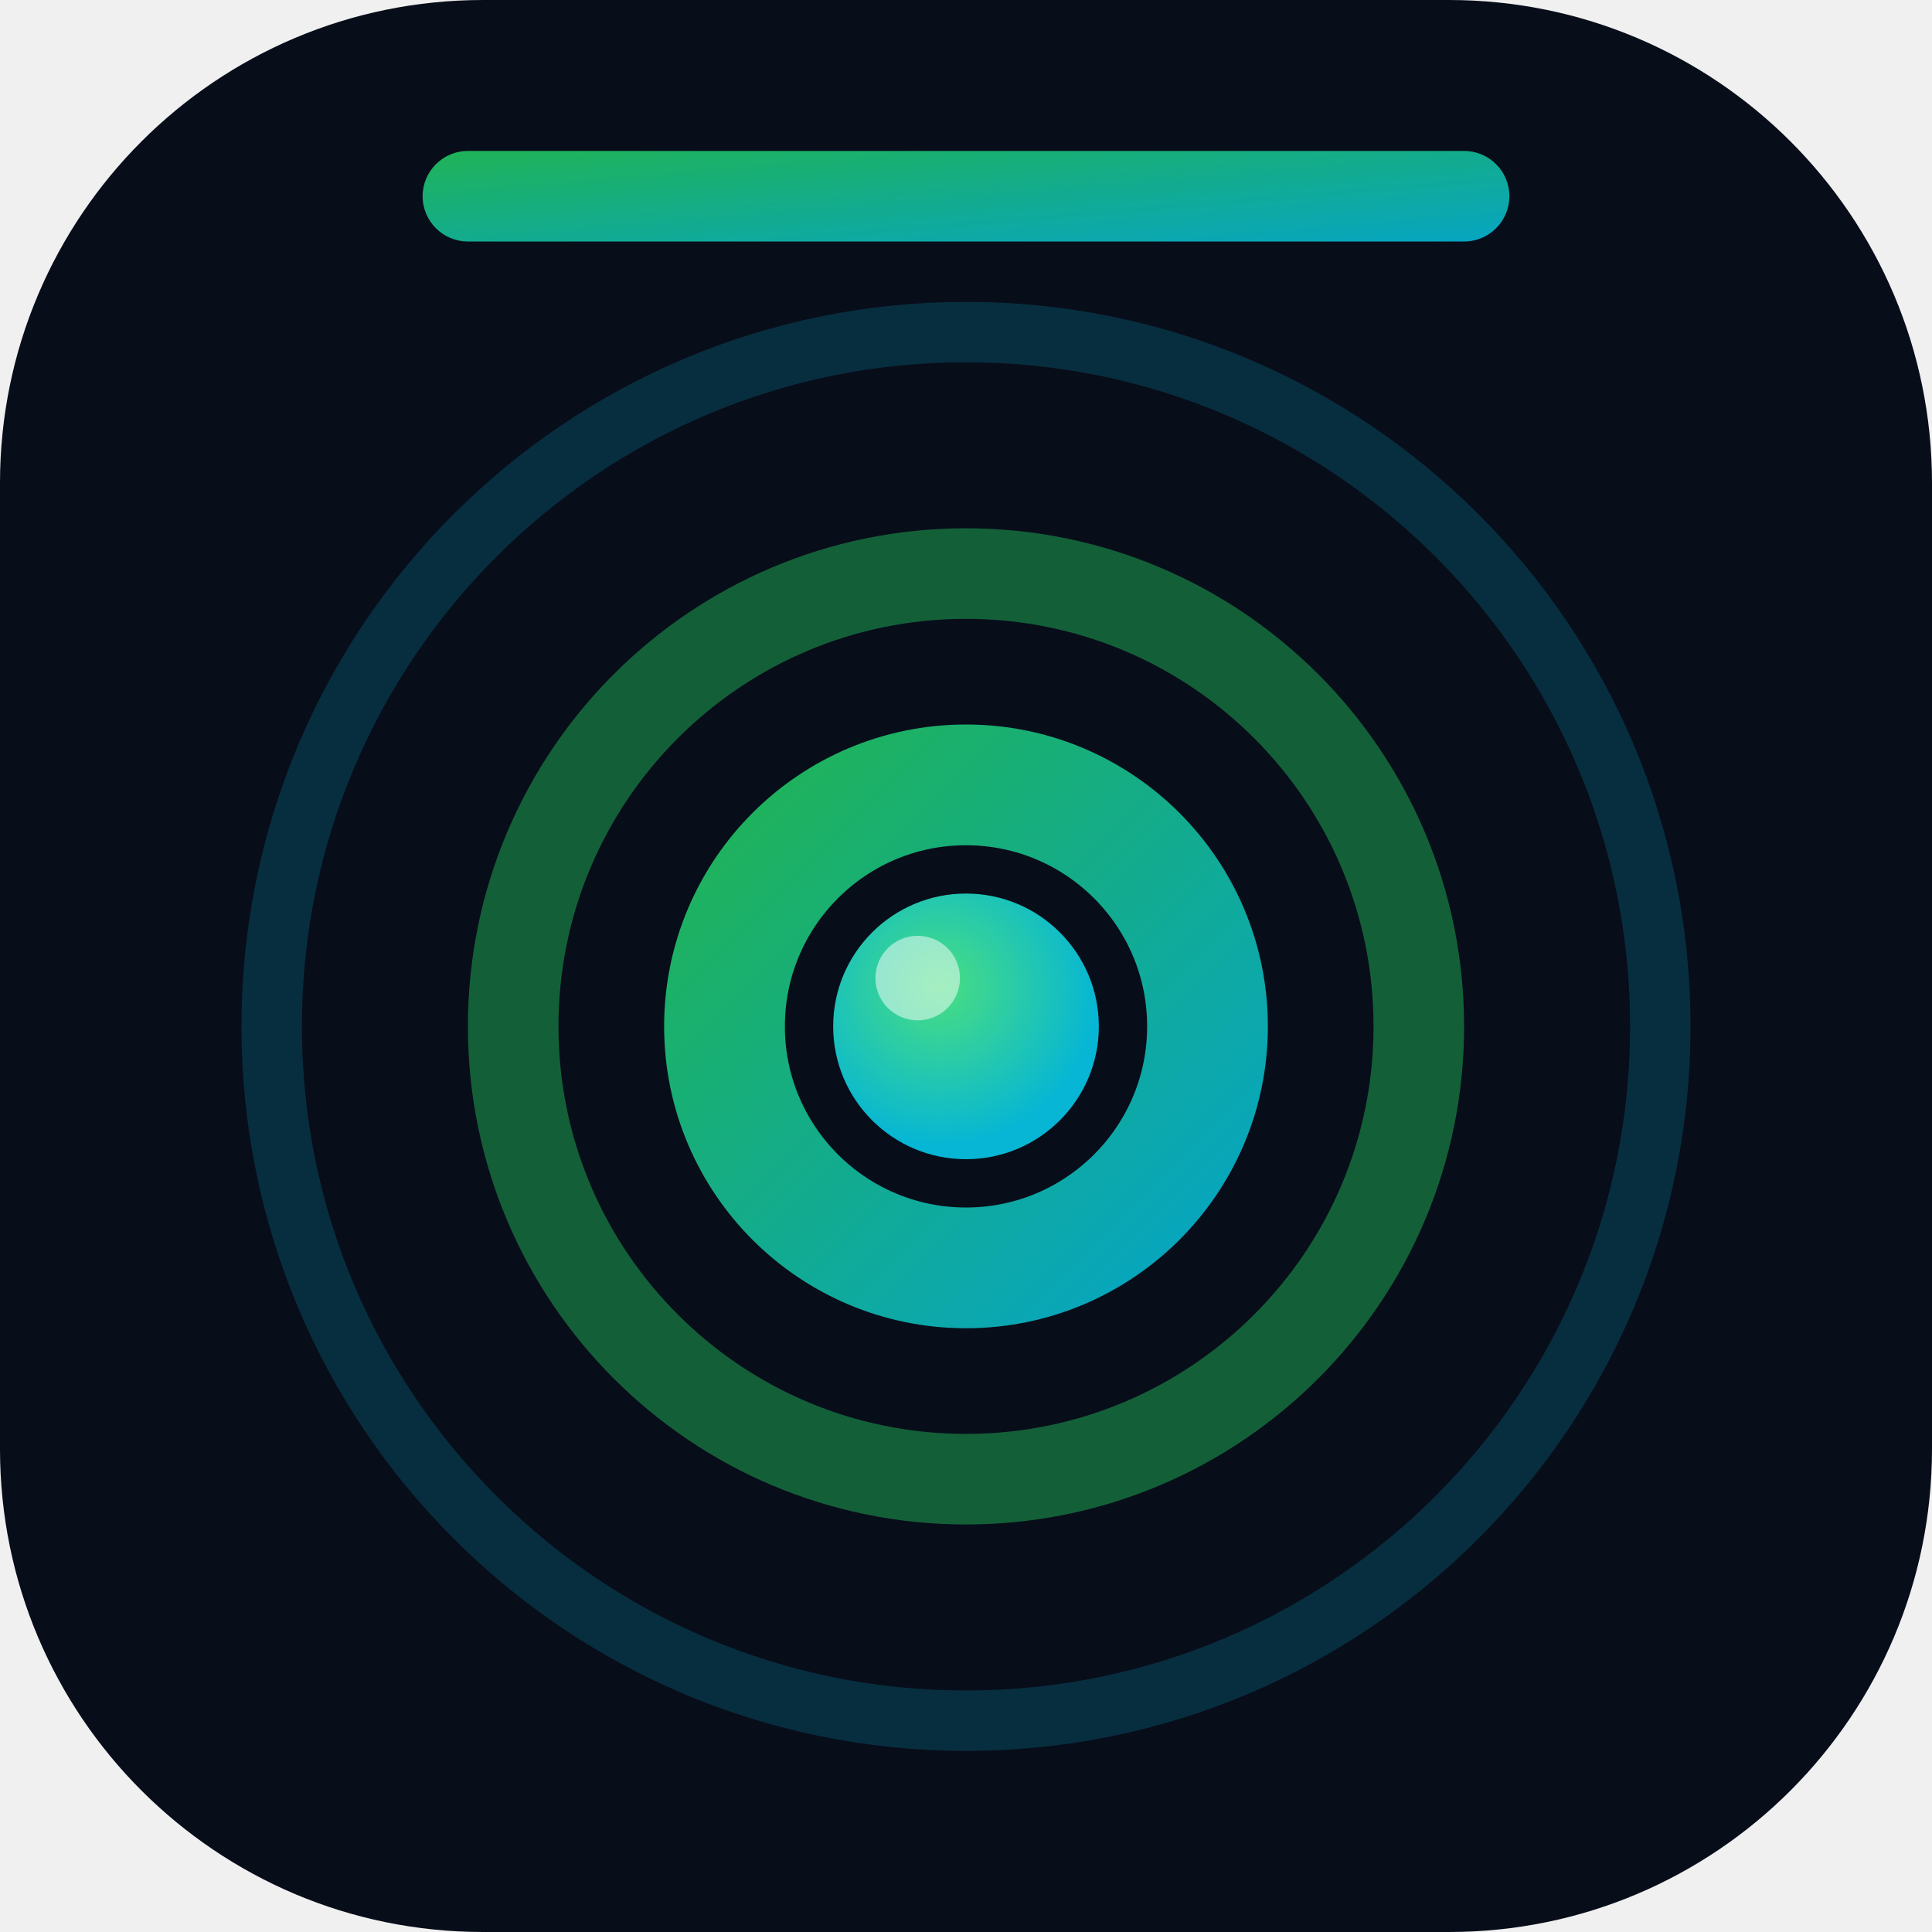
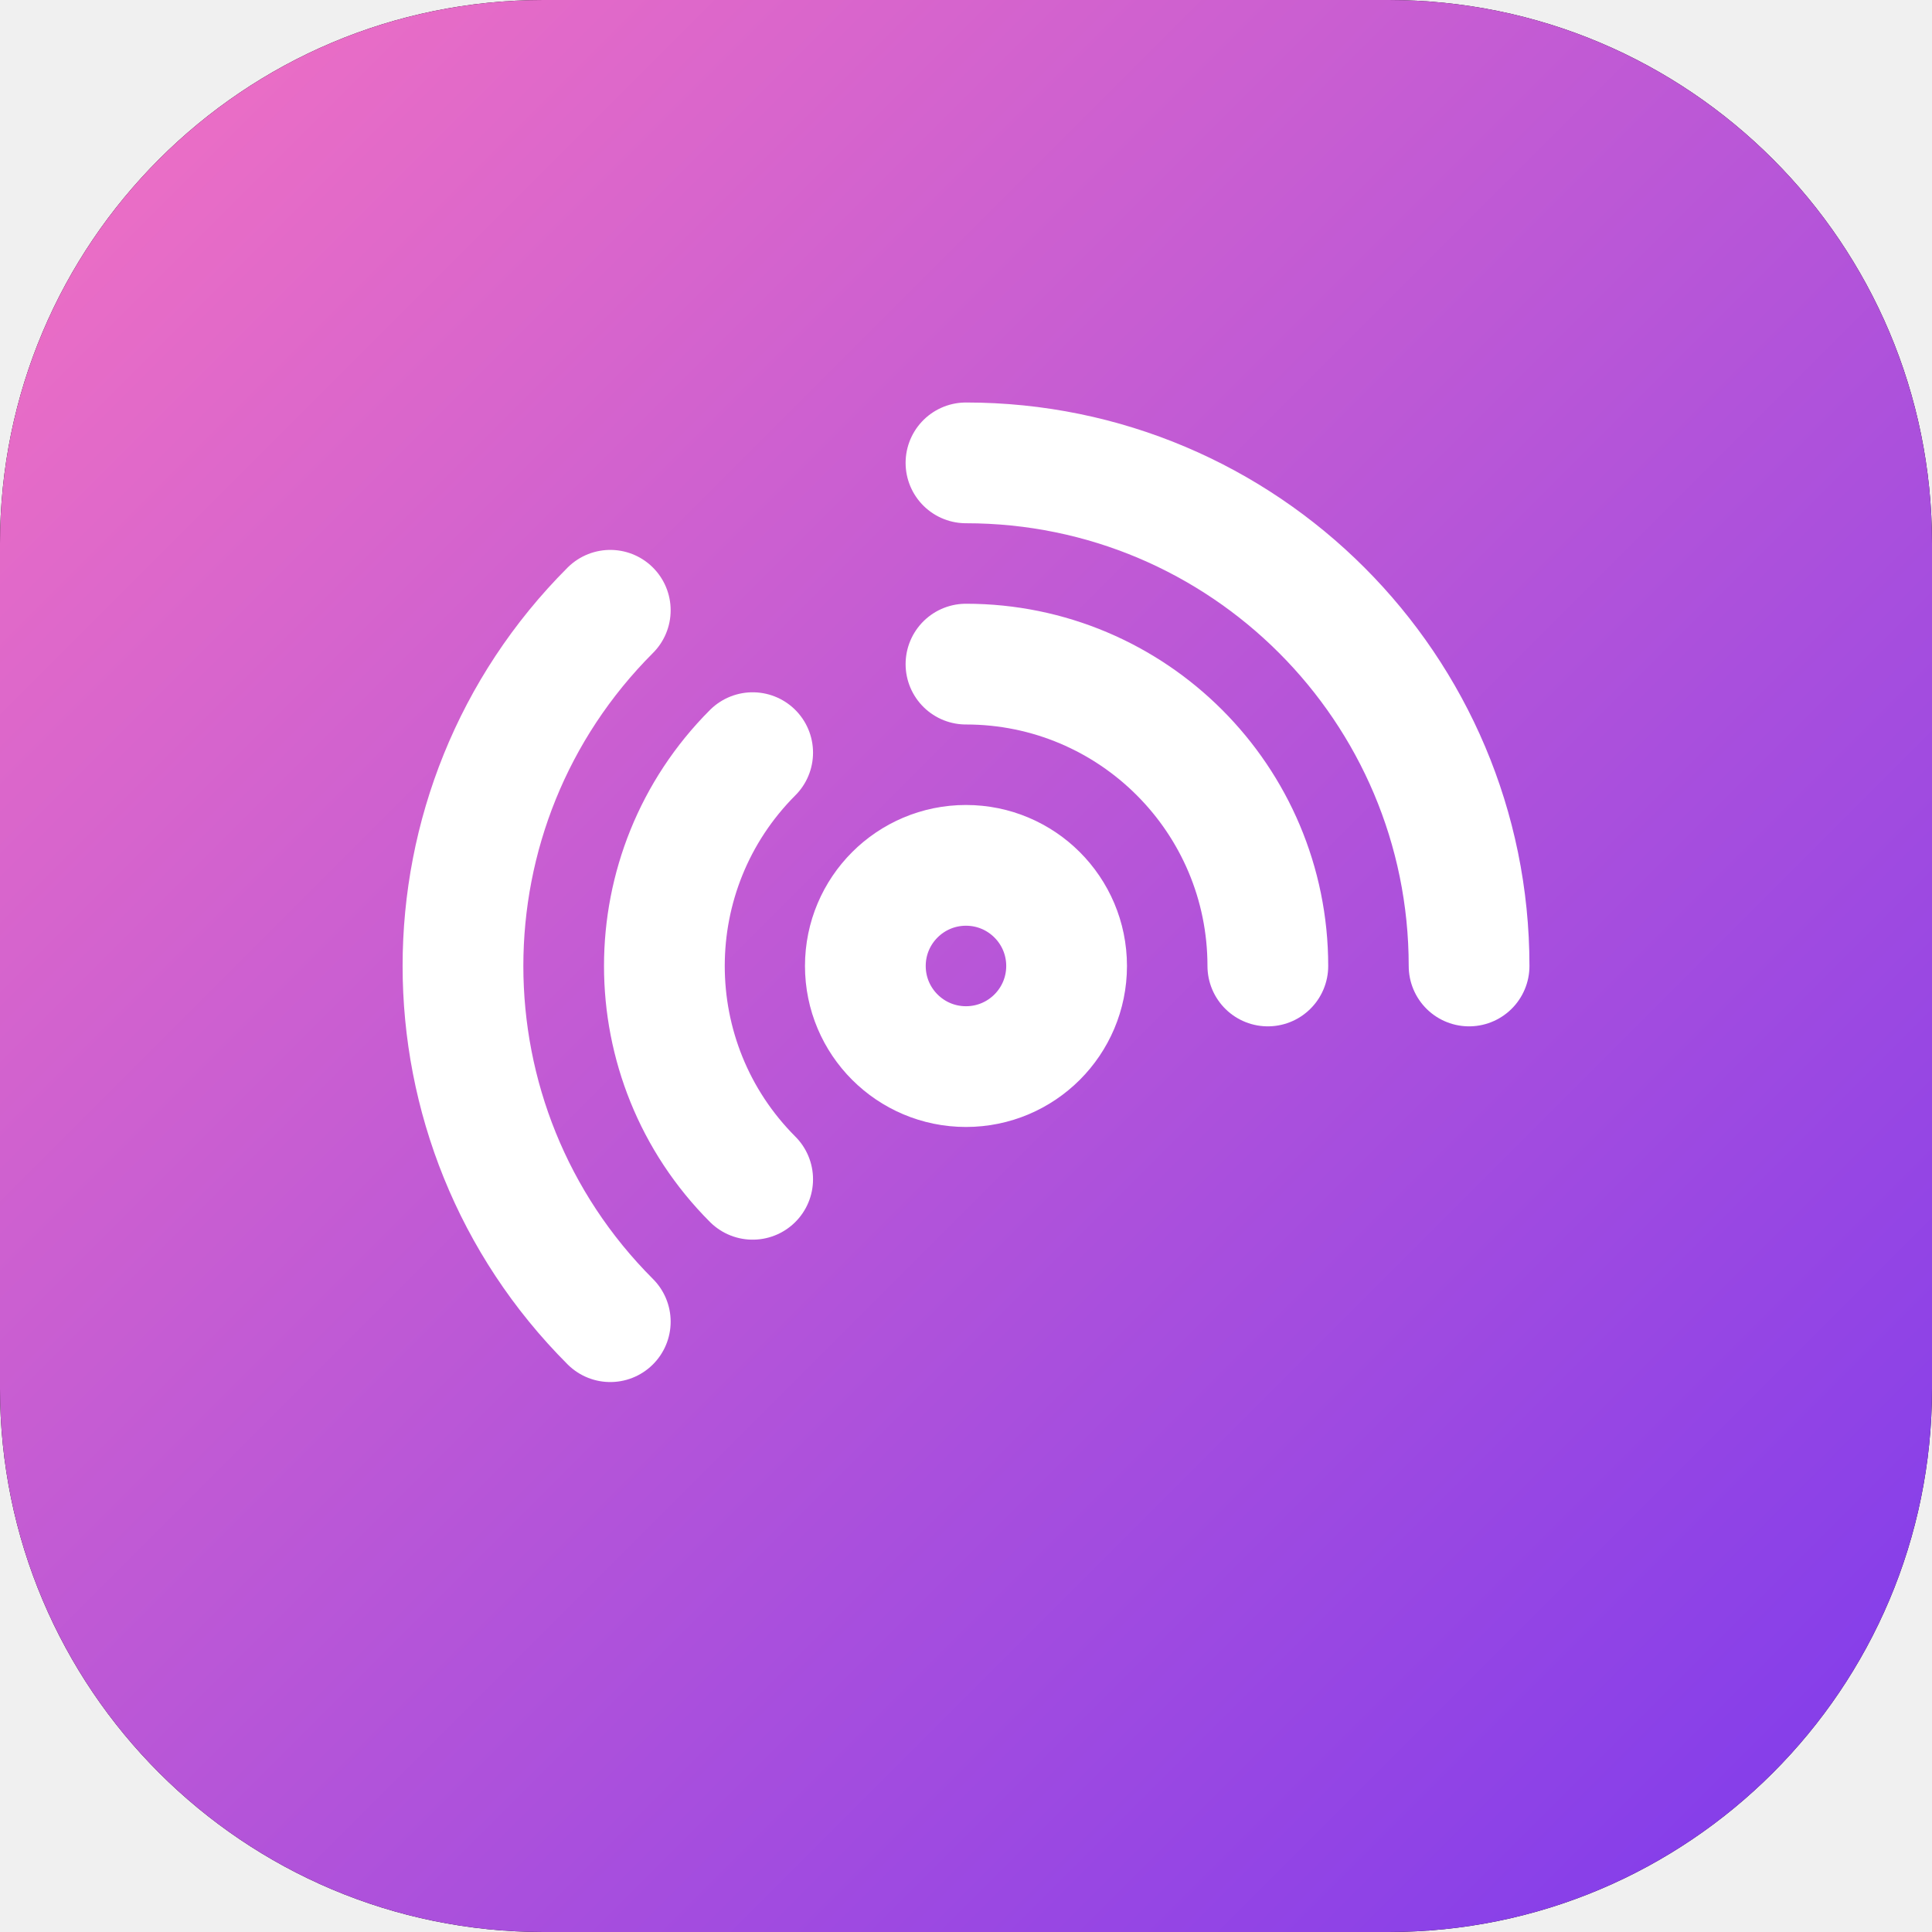
<svg xmlns="http://www.w3.org/2000/svg" viewBox="0 0 32 32">
  <defs>
-     <linearGradient id="grad" x1="0" y1="0" x2="1" y2="1">
-       <stop offset="0%" stop-color="#22C55E" />
-       <stop offset="100%" stop-color="#06B6D4" />
+     <linearGradient id="bg" x1="0" y1="0" x2="1" y2="1">
+       <stop offset="0%" stop-color="#F472C2" />
+       <stop offset="100%" stop-color="#7C3AED" />
    </linearGradient>
-     <radialGradient id="dotgrad" cx="40%" cy="35%" r="60%">
-       <stop offset="0%" stop-color="#4ADE80" />
-       <stop offset="100%" stop-color="#06B6D4" />
-     </radialGradient>
  </defs>
-   <rect width="32" height="32" rx="8" fill="#080D1A" />
-   <rect x="7" y="2.5" width="18" height="1.5" rx="0.75" fill="url(#grad)" opacity="0.9" />
-   <circle cx="16" cy="17" r="11.5" fill="none" stroke="#06B6D4" stroke-width="1" opacity="0.2" />
-   <circle cx="16" cy="17" r="7.5" fill="none" stroke="#22C55E" stroke-width="1.5" opacity="0.45" />
-   <circle cx="16" cy="17" r="4" fill="none" stroke="url(#grad)" stroke-width="2" opacity="0.9" />
-   <circle cx="16" cy="17" r="2.2" fill="url(#dotgrad)" />
-   <circle cx="15.2" cy="16.2" r="0.7" fill="white" opacity="0.5" />
+   <rect width="32" height="32" rx="9" fill="#0B0713" />
+   <rect width="32" height="32" rx="9" fill="url(#bg)" />
+   <g transform="translate(6,6) scale(0.8333)" fill="none" stroke="#FFFFFF" stroke-width="2.4" stroke-linecap="round" stroke-linejoin="round">
+     <circle cx="12" cy="12" r="2" />
+     <path d="M12 2a10 10 0 0 1 10 10" />
+     <path d="M12 6a6 6 0 0 1 6 6" />
+     <path d="M4.93 4.93a10 10 0 0 0 0 14.14" />
+     <path d="M7.76 7.76a6 6 0 0 0 0 8.48" />
+   </g>
</svg>
